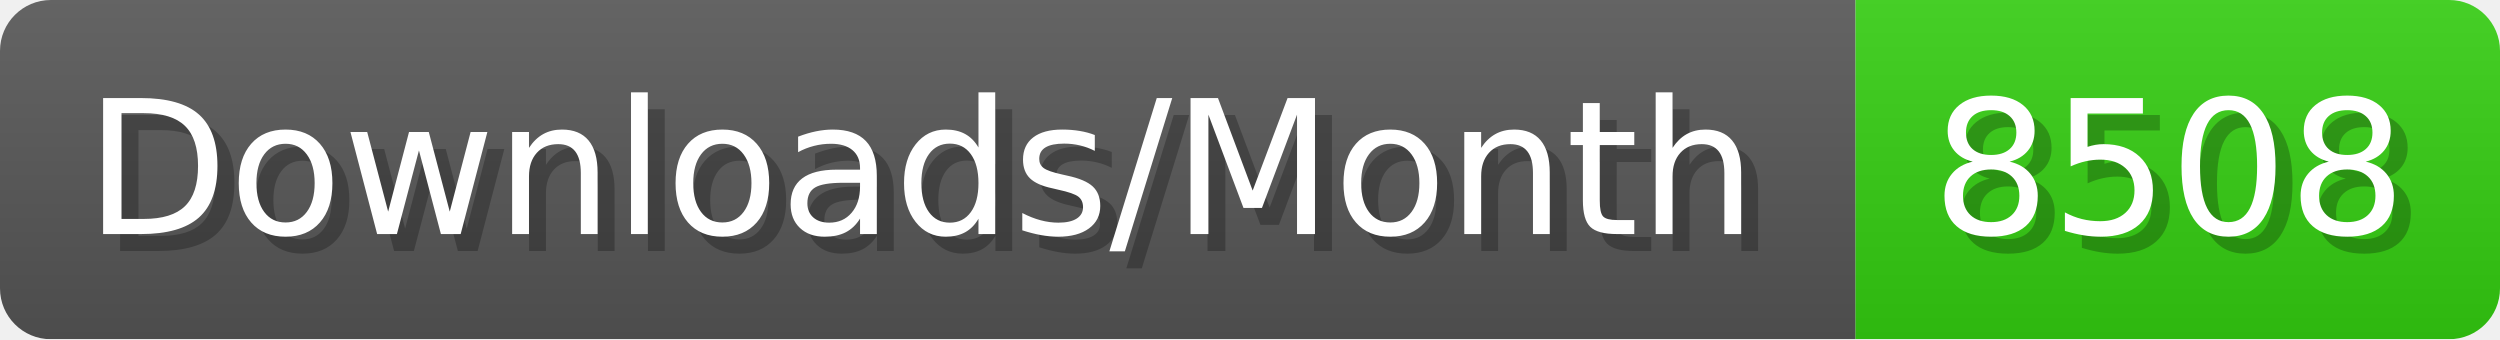
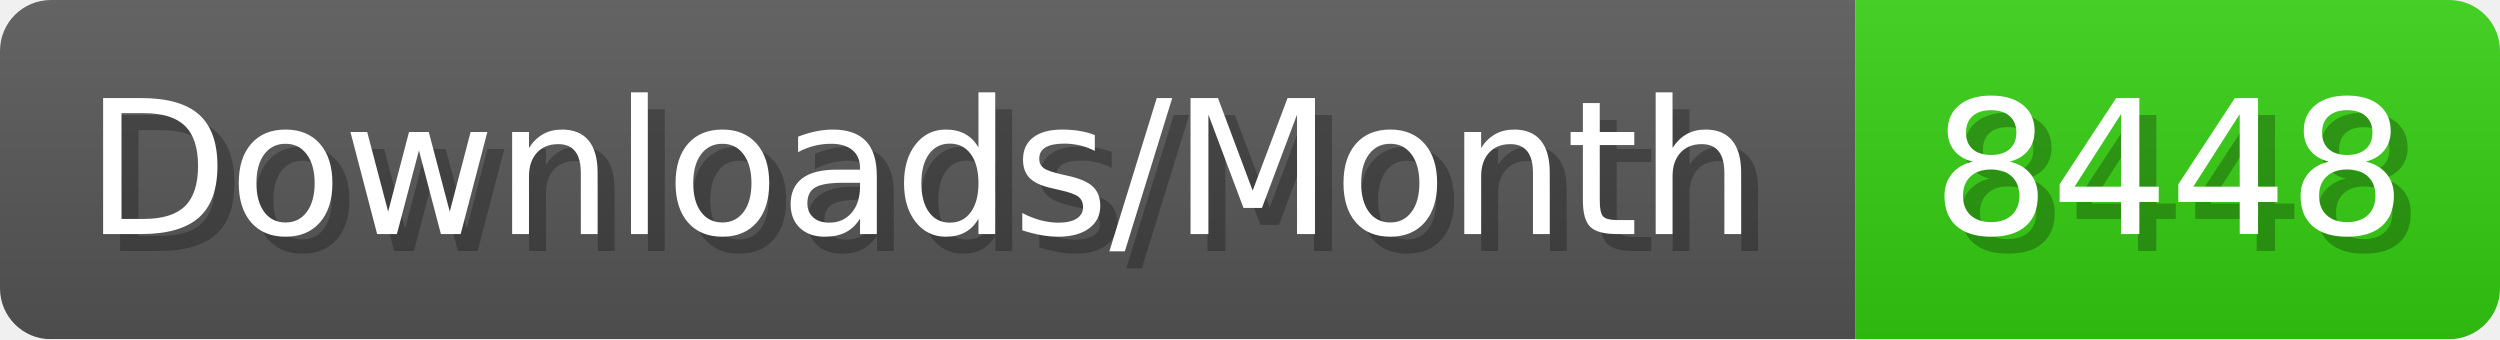
- <svg xmlns="http://www.w3.org/2000/svg" width="147.4" height="20" viewBox="0 0 1474 200" role="img" aria-label="Downloads/Month: 8508">
+ <svg xmlns="http://www.w3.org/2000/svg" width="147.4" height="20" viewBox="0 0 1474 200" role="img" aria-label="Downloads/Month: 8448">
  <linearGradient id="YlXUI" x2="0" y2="100%">
    <stop offset="0" stop-opacity=".1" stop-color="#EEE" />
    <stop offset="1" stop-opacity=".1" />
  </linearGradient>
  <mask id="JHhop">
    <rect width="1474" height="200" rx="30" fill="#FFF" />
  </mask>
  <g mask="url(#JHhop)">
    <rect width="1094" height="200" fill="#555" />
    <rect width="380" height="200" fill="#3C1" x="1094" />
    <rect width="1474" height="200" fill="url(#YlXUI)" />
  </g>
  <g aria-hidden="true" fill="#fff" text-anchor="start" font-family="Verdana,DejaVu Sans,sans-serif" font-size="110">
    <text x="60" y="148" textLength="994" fill="#000" opacity="0.25">Downloads/Month</text>
    <text x="50" y="138" textLength="994">Downloads/Month</text>
-     <text x="1149" y="148" textLength="280" fill="#000" opacity="0.25">8508</text>
-     <text x="1139" y="138" textLength="280">8508</text>
+     <text x="1149" y="148" textLength="280" fill="#000" opacity="0.25">8448</text>
+     <text x="1139" y="138" textLength="280">8448</text>
  </g>
</svg>
